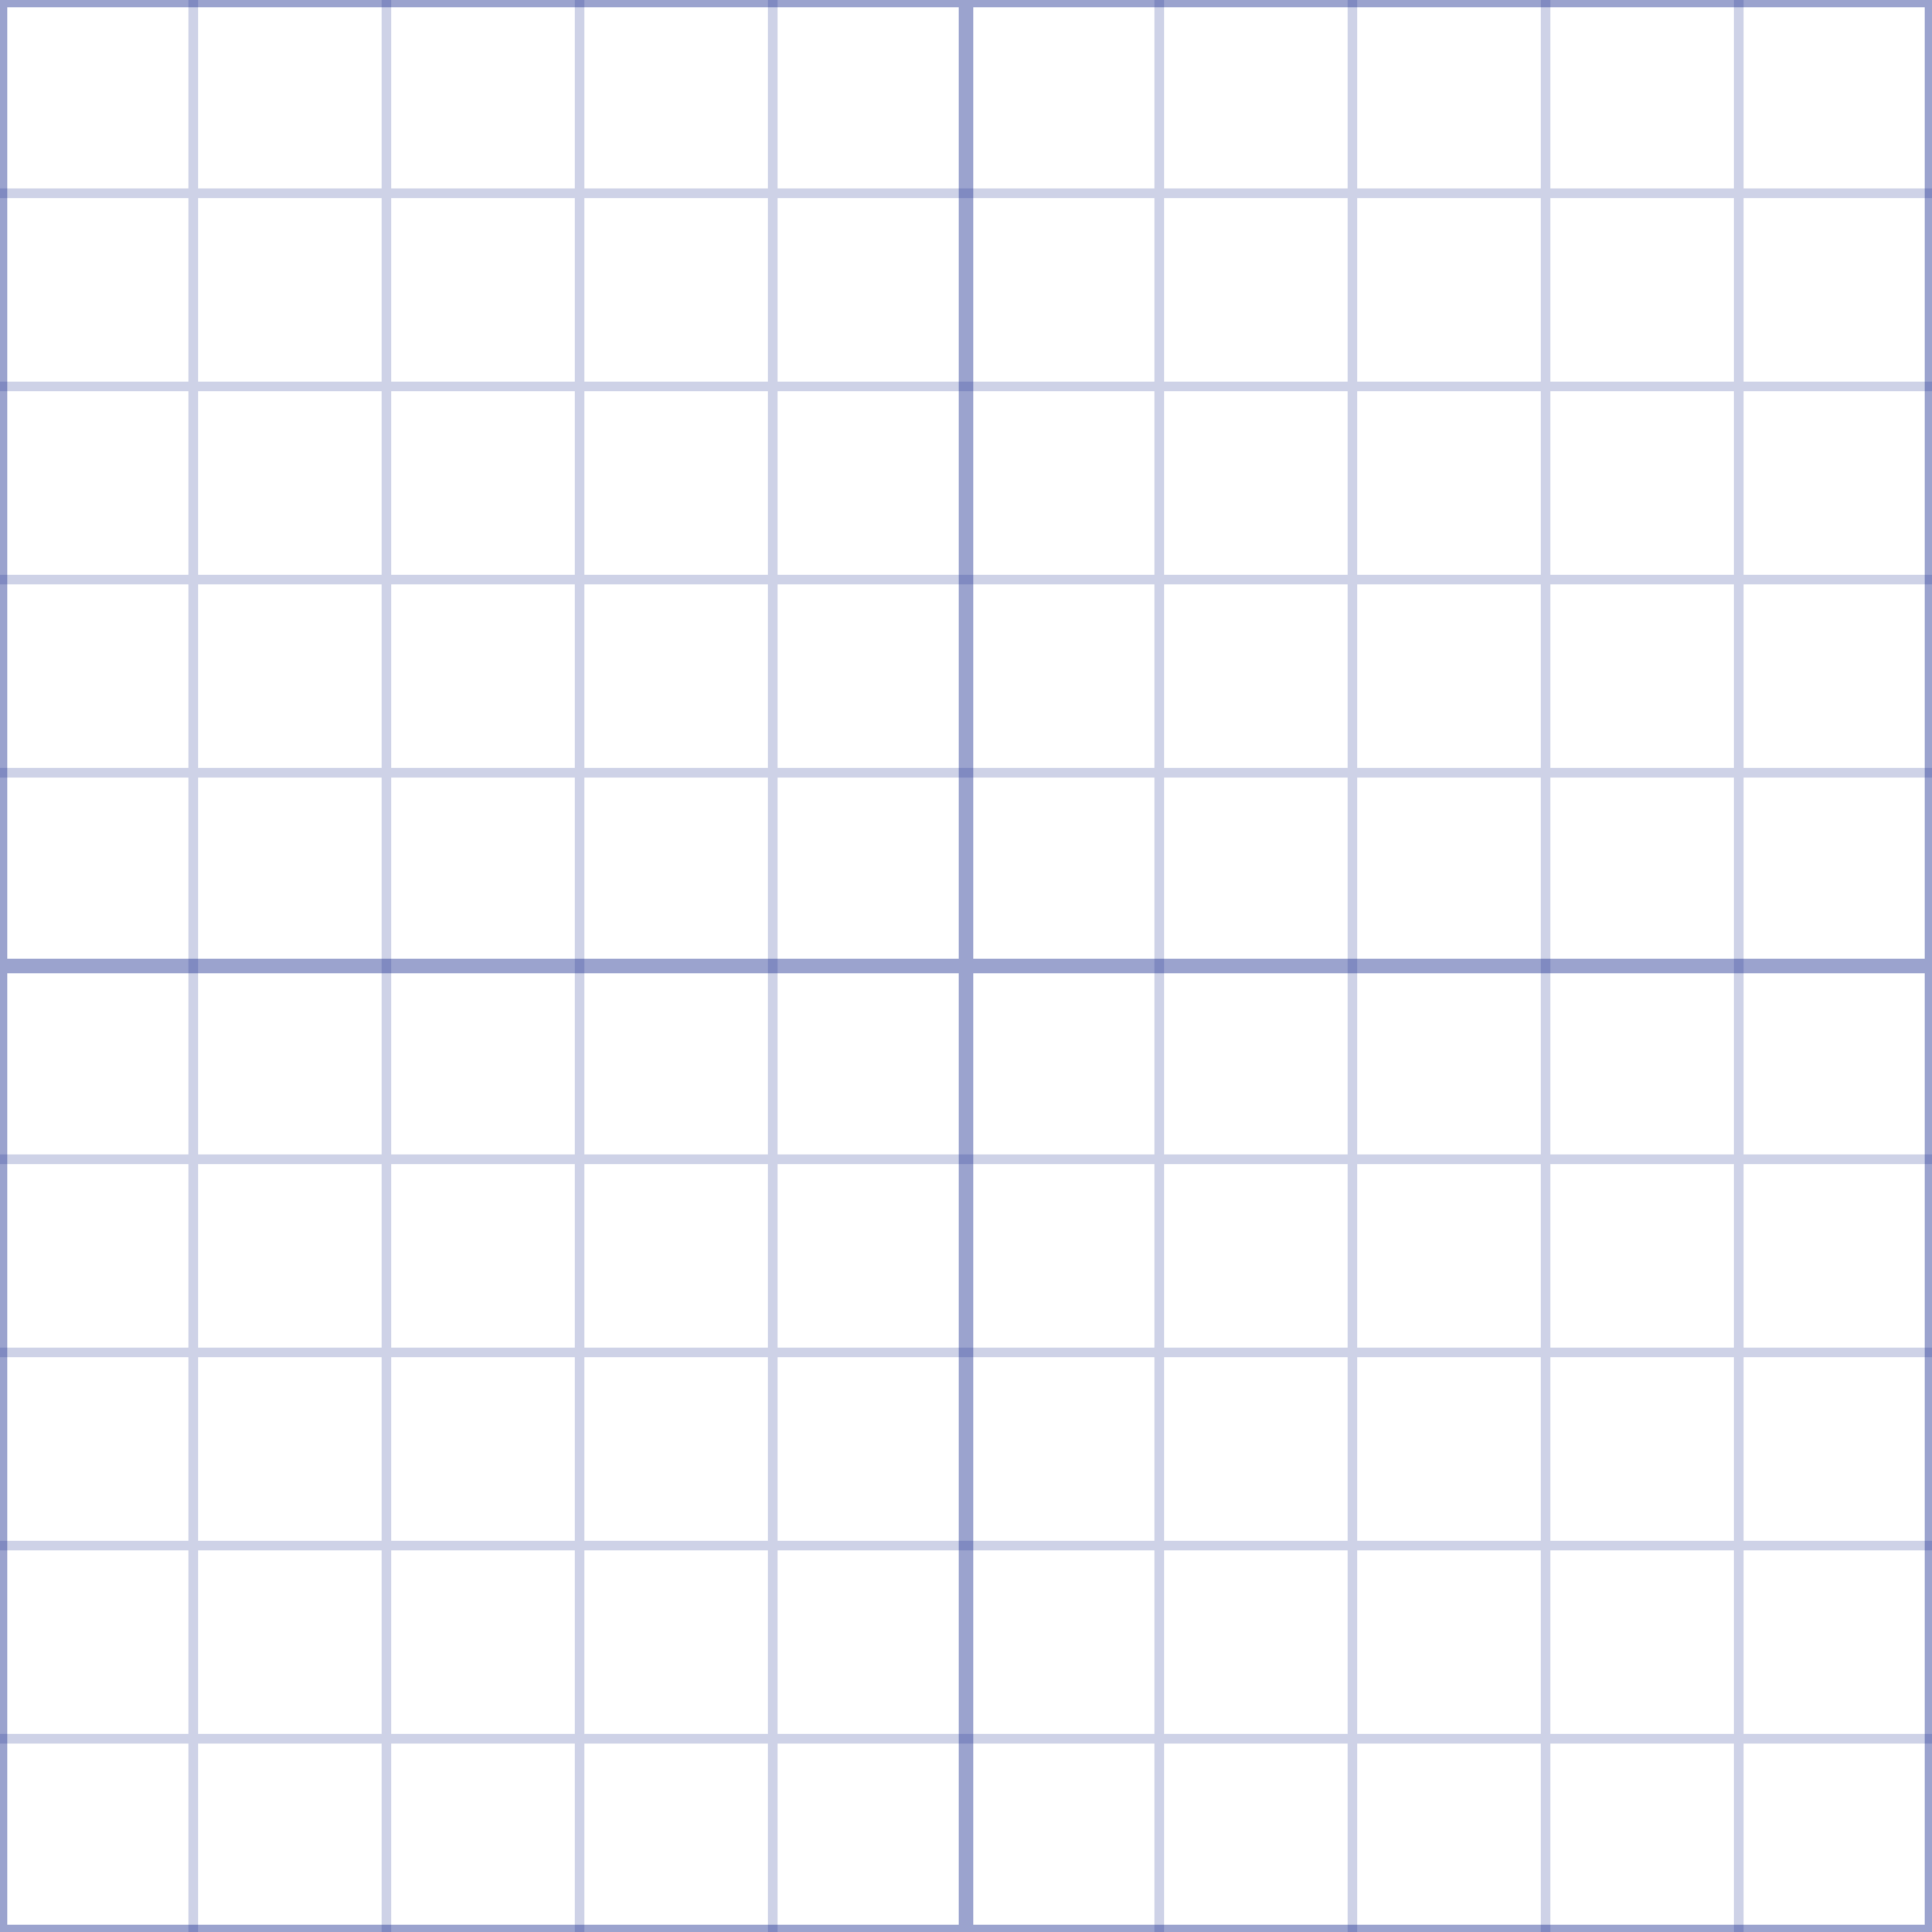
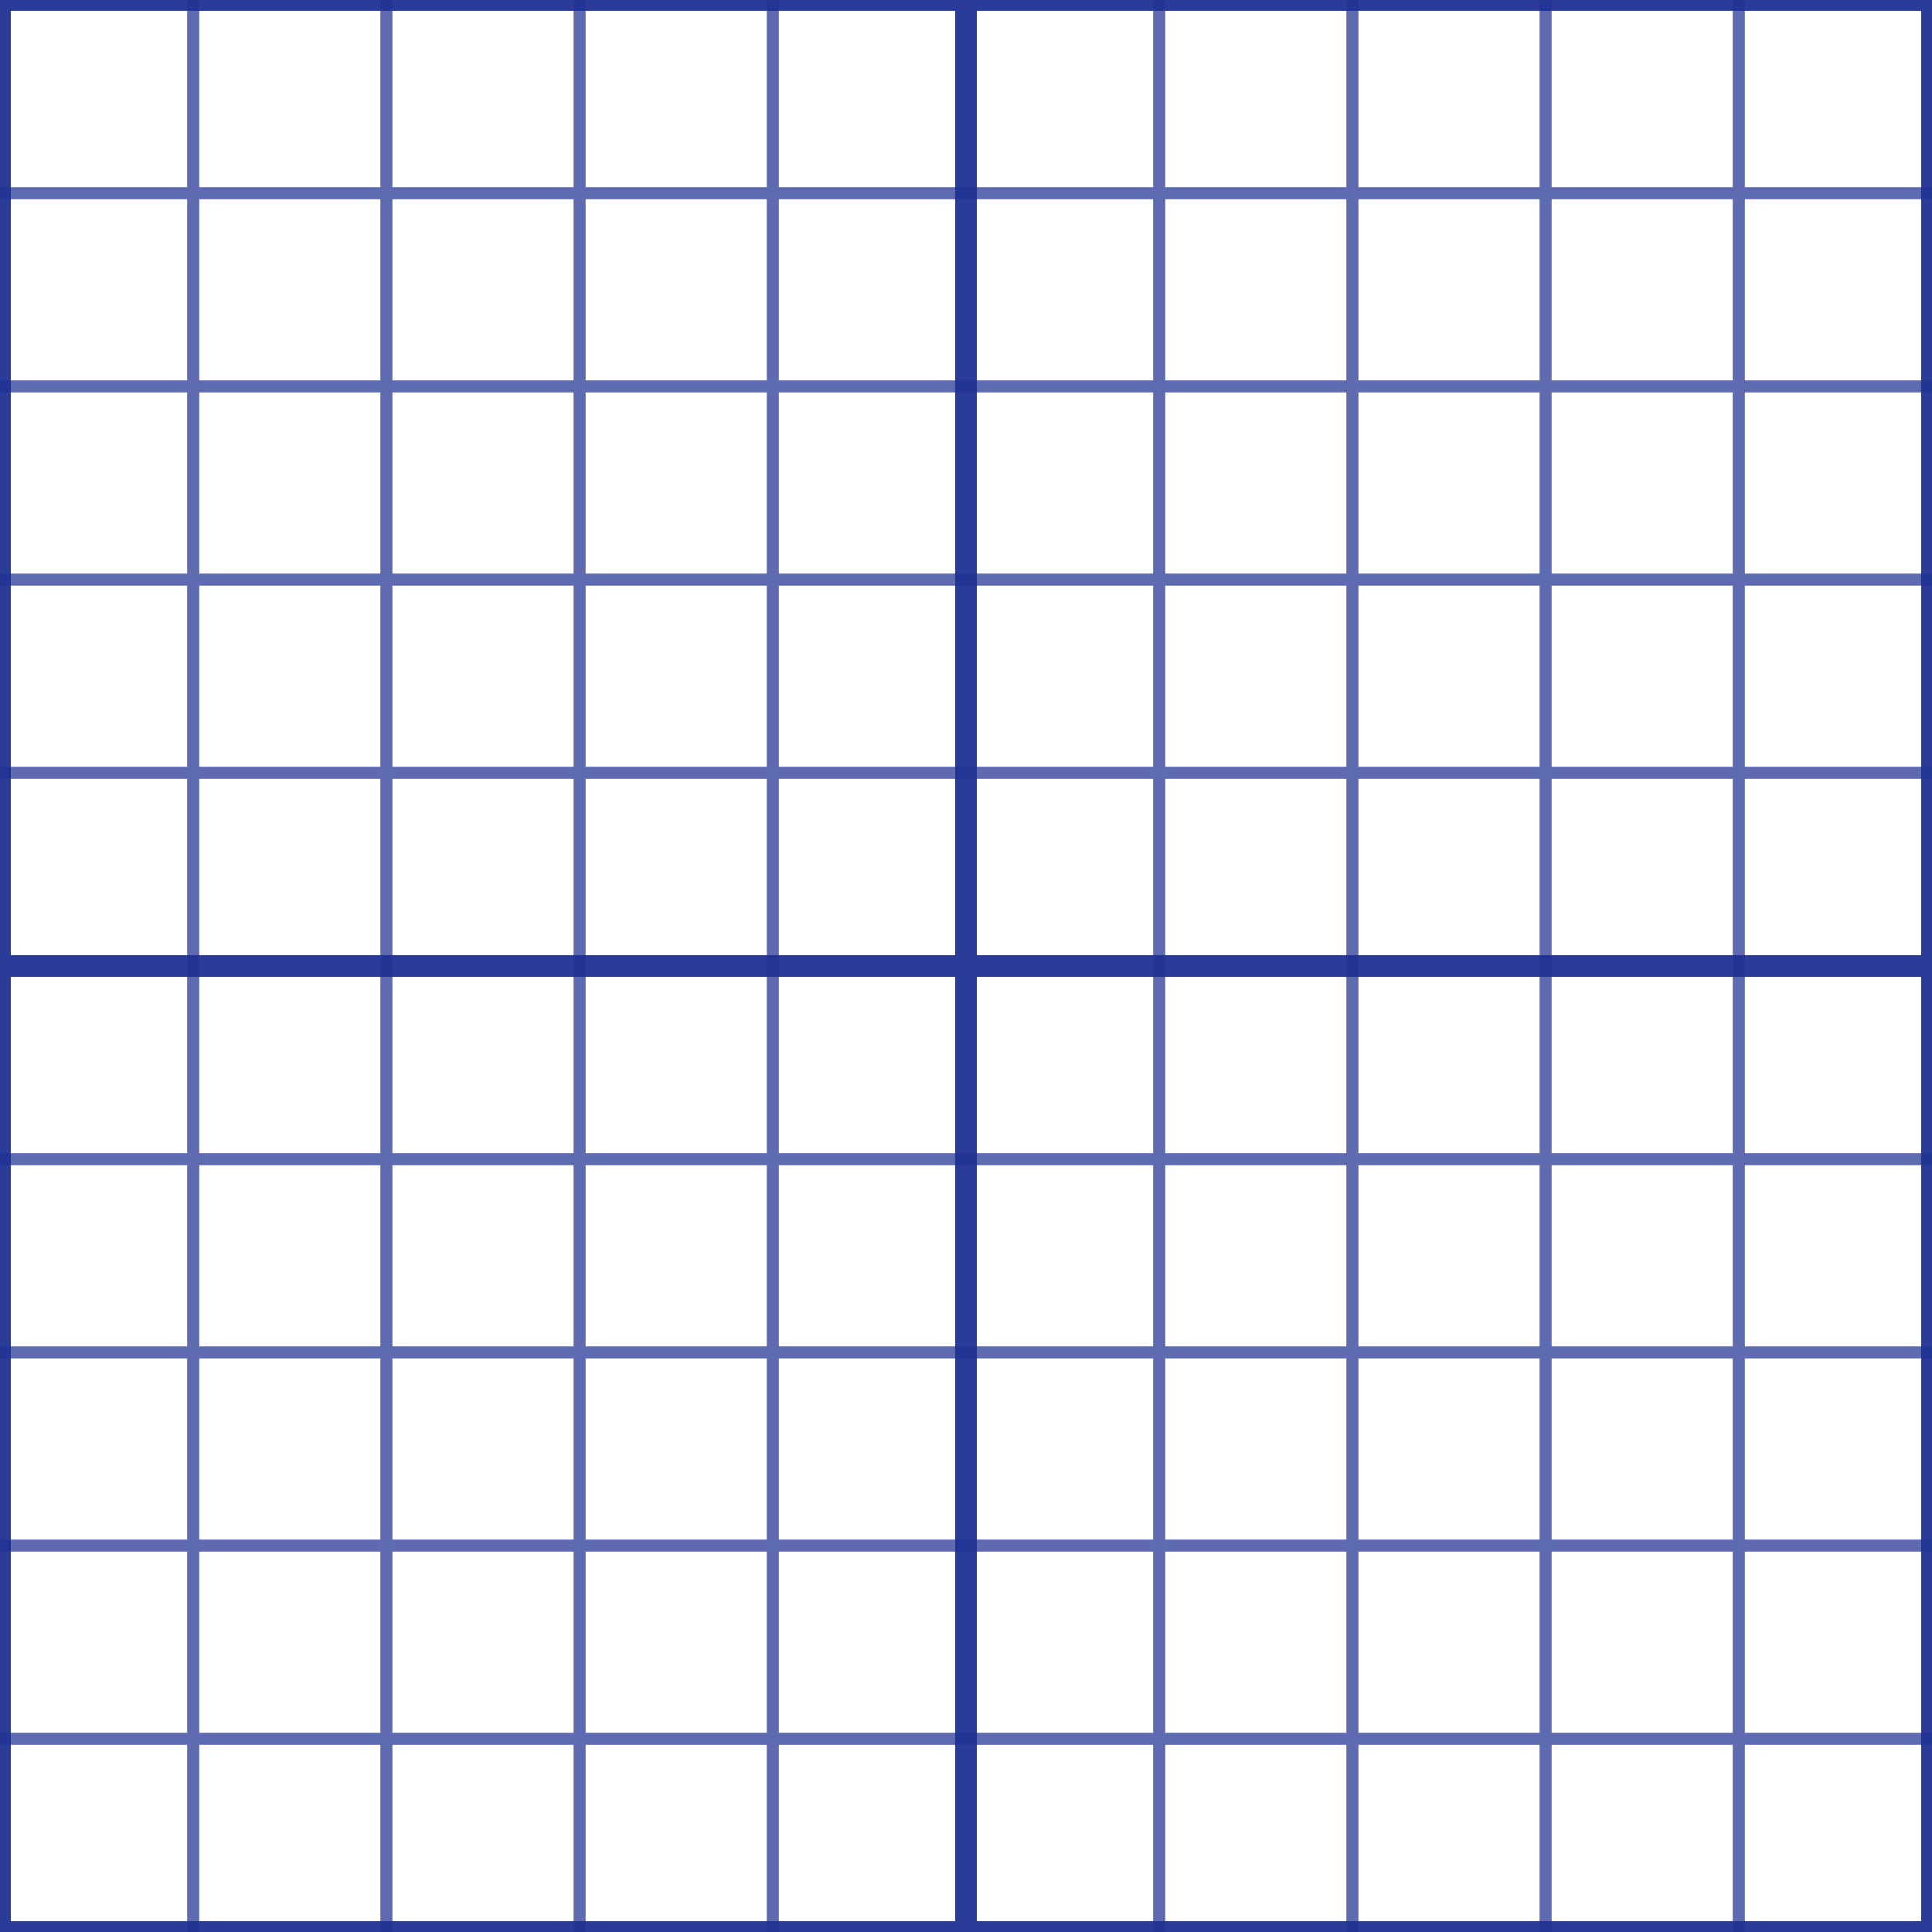
<svg xmlns="http://www.w3.org/2000/svg" width="200" height="200" viewBox="0 0 200 200" fill="none">
  <g stroke="#213293" stroke-linecap="square">
-     <g stroke-width="1" opacity="0.22">
+     <g stroke-width="1.25" opacity="0.72">
      <path d="M20 0v200M40 0v200M60 0v200M80 0v200M120 0v200M140 0v200M160 0v200M180 0v200" />
      <path d="M0 20h200M0 40h200M0 60h200M0 80h200M0 120h200M0 140h200M0 160h200M0 180h200" />
    </g>
-     <g stroke-width="1.5" opacity="0.45">
+     <g stroke-width="2.25" opacity="0.95">
      <path d="M0 0v200M100 0v200M200 0v200" />
      <path d="M0 0h200M0 100h200M0 200h200" />
    </g>
  </g>
</svg>
